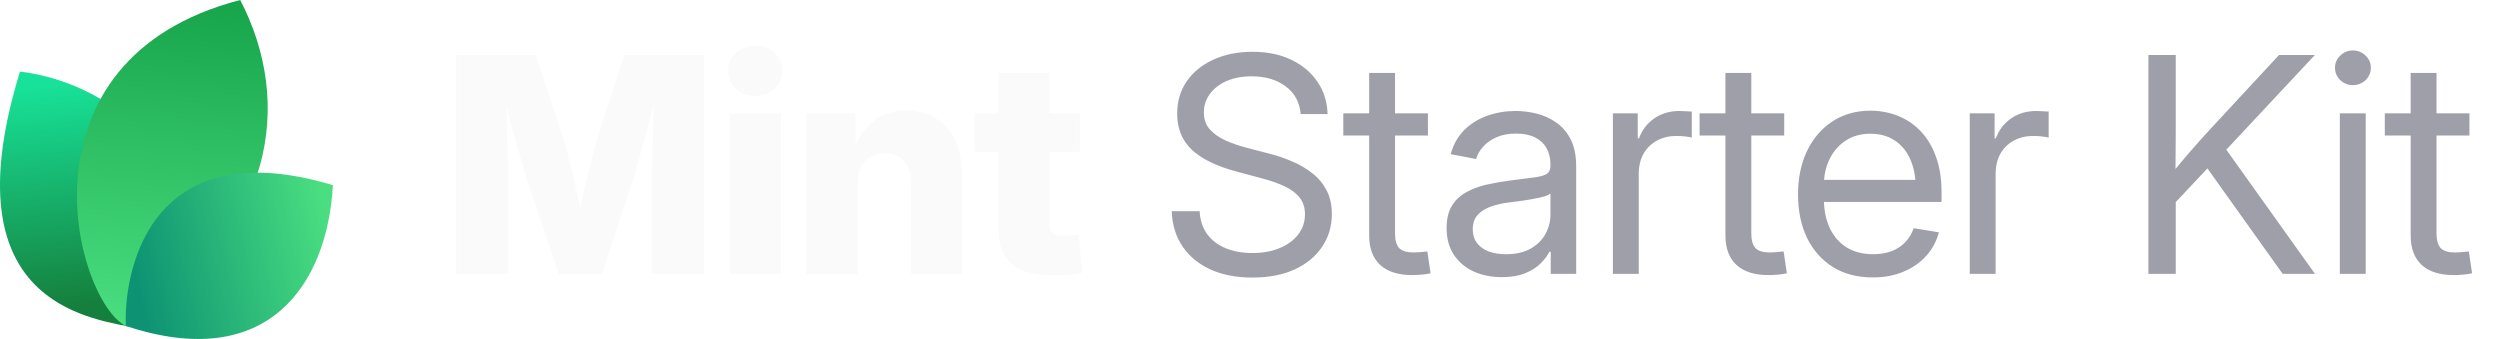
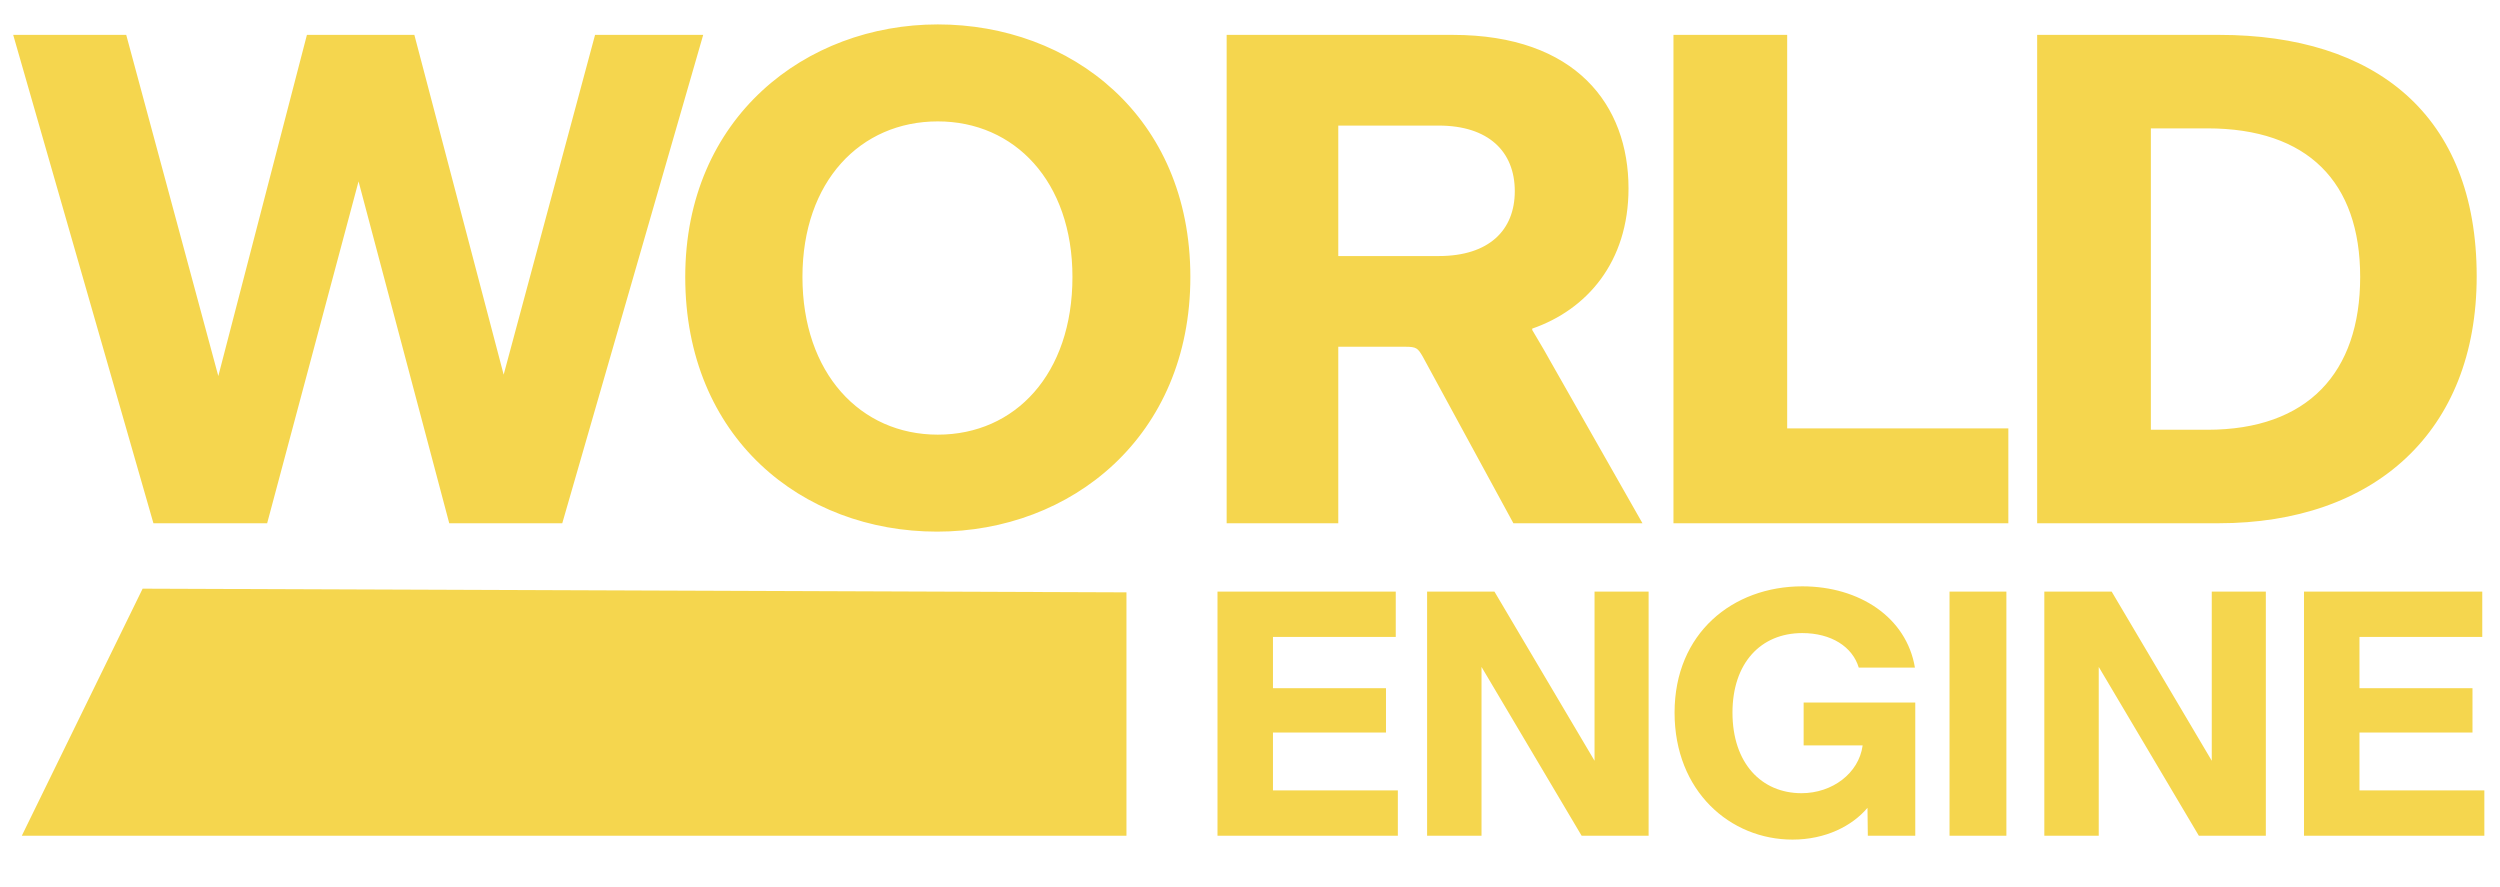
- <svg xmlns="http://www.w3.org/2000/svg" width="177" height="24" viewBox="0 0 177 24" fill="none">
-   <path d="M9.061 23.108C5.268 22.377 -3.391 20.627 1.417 5.064C9.634 6.099 16.973 14.064 9.061 23.108Z" fill="url(#paint0_linear_17557_2145)" />
-   <path d="M8.919 23.094C5.276 21.222 0.784 4.209 17.007 0C20.757 7.193 19.621 16.545 8.919 23.094Z" fill="url(#paint1_linear_17557_2145)" />
-   <path d="M8.914 23.079C8.735 19.882 10.159 9.085 23.57 13.111C23.181 20.123 18.984 26.418 8.914 23.079Z" fill="url(#paint2_linear_17557_2145)" />
-   <path d="M32.301 19.392V3.894H37.938L39.925 9.948C40.036 10.315 40.164 10.787 40.31 11.362C40.462 11.938 40.611 12.552 40.757 13.204C40.91 13.855 41.048 14.483 41.173 15.086C41.305 15.682 41.412 16.192 41.495 16.615H40.695C40.771 16.192 40.871 15.682 40.996 15.086C41.128 14.49 41.267 13.866 41.412 13.214C41.565 12.562 41.714 11.948 41.86 11.373C42.005 10.79 42.133 10.315 42.244 9.948L44.2 3.894H49.848V19.392H46.166V12.704C46.166 12.357 46.173 11.917 46.187 11.383C46.2 10.849 46.214 10.27 46.228 9.646C46.249 9.022 46.266 8.391 46.28 7.753C46.301 7.115 46.311 6.519 46.311 5.964H46.623C46.485 6.561 46.332 7.181 46.166 7.826C45.999 8.471 45.833 9.102 45.666 9.719C45.507 10.336 45.351 10.901 45.198 11.414C45.053 11.928 44.928 12.357 44.824 12.704L42.608 19.392H39.561L37.314 12.704C37.203 12.357 37.072 11.928 36.919 11.414C36.773 10.901 36.614 10.34 36.441 9.729C36.274 9.112 36.104 8.481 35.931 7.836C35.764 7.192 35.608 6.567 35.463 5.964H35.827C35.834 6.512 35.844 7.105 35.858 7.743C35.872 8.374 35.886 9.005 35.9 9.636C35.92 10.26 35.938 10.839 35.952 11.373C35.965 11.907 35.972 12.351 35.972 12.704V19.392H32.301ZM51.668 19.392V8.024H55.288V19.392H51.668ZM53.468 6.786C52.927 6.786 52.473 6.616 52.105 6.276C51.738 5.93 51.554 5.507 51.554 5.007C51.554 4.508 51.738 4.088 52.105 3.749C52.473 3.409 52.927 3.239 53.468 3.239C54.009 3.239 54.463 3.409 54.83 3.749C55.198 4.082 55.382 4.501 55.382 5.007C55.382 5.507 55.198 5.93 54.83 6.276C54.463 6.616 54.009 6.786 53.468 6.786ZM60.708 13.027V19.392H57.088V8.024H60.551L60.593 10.967H60.281C60.593 10.024 61.061 9.268 61.685 8.7C62.309 8.124 63.138 7.836 64.171 7.836C64.975 7.836 65.672 8.017 66.262 8.377C66.851 8.731 67.302 9.234 67.614 9.885C67.933 10.537 68.092 11.307 68.092 12.194V19.392H64.483V12.912C64.483 12.26 64.32 11.754 63.994 11.394C63.675 11.033 63.221 10.853 62.632 10.853C62.25 10.853 61.914 10.936 61.623 11.102C61.332 11.269 61.106 11.515 60.947 11.841C60.787 12.16 60.708 12.555 60.708 13.027ZM76.456 8.024V10.749H69.008V8.024H76.456ZM70.683 5.163H74.292V15.783C74.292 16.102 74.361 16.334 74.5 16.48C74.646 16.625 74.899 16.698 75.259 16.698C75.405 16.698 75.596 16.688 75.831 16.667C76.074 16.646 76.251 16.629 76.362 16.615L76.632 19.309C76.313 19.378 75.963 19.427 75.582 19.455C75.207 19.482 74.836 19.496 74.469 19.496C73.2 19.496 72.25 19.222 71.619 18.674C70.995 18.127 70.683 17.308 70.683 16.22V5.163Z" fill="#FAFAFA" />
-   <path d="M88.667 19.652C87.523 19.652 86.528 19.458 85.682 19.07C84.843 18.681 84.188 18.137 83.716 17.437C83.245 16.736 82.992 15.908 82.957 14.951H84.933C84.968 15.596 85.148 16.14 85.474 16.584C85.8 17.021 86.24 17.354 86.795 17.582C87.35 17.804 87.974 17.915 88.667 17.915C89.388 17.915 90.026 17.801 90.581 17.572C91.143 17.343 91.583 17.024 91.902 16.615C92.228 16.199 92.391 15.717 92.391 15.169C92.391 14.698 92.266 14.306 92.017 13.994C91.767 13.675 91.413 13.408 90.956 13.193C90.498 12.978 89.954 12.787 89.323 12.621L87.502 12.132C86.123 11.765 85.082 11.255 84.382 10.603C83.689 9.944 83.342 9.095 83.342 8.055C83.342 7.174 83.571 6.404 84.028 5.746C84.486 5.087 85.117 4.577 85.921 4.217C86.726 3.849 87.645 3.666 88.678 3.666C89.718 3.666 90.63 3.853 91.413 4.227C92.204 4.602 92.824 5.122 93.275 5.787C93.726 6.446 93.965 7.209 93.993 8.076H92.089C92.013 7.23 91.656 6.574 91.018 6.11C90.387 5.638 89.586 5.403 88.615 5.403C87.95 5.403 87.36 5.513 86.847 5.735C86.341 5.957 85.946 6.262 85.661 6.651C85.377 7.032 85.235 7.469 85.235 7.961C85.235 8.447 85.377 8.849 85.661 9.168C85.946 9.48 86.317 9.74 86.774 9.948C87.232 10.149 87.724 10.319 88.251 10.457L89.884 10.884C90.439 11.023 90.977 11.206 91.496 11.435C92.023 11.657 92.495 11.934 92.911 12.267C93.334 12.593 93.67 12.995 93.92 13.474C94.17 13.945 94.294 14.504 94.294 15.149C94.294 16.015 94.066 16.788 93.608 17.468C93.157 18.148 92.512 18.681 91.673 19.07C90.834 19.458 89.832 19.652 88.667 19.652ZM101.097 8.024V9.594H95.106V8.024H101.097ZM96.937 5.163H98.767V16.521C98.767 17 98.865 17.347 99.059 17.562C99.26 17.77 99.6 17.874 100.078 17.874C100.21 17.874 100.366 17.867 100.546 17.853C100.733 17.832 100.903 17.815 101.056 17.801L101.285 19.351C101.097 19.392 100.886 19.423 100.65 19.444C100.414 19.465 100.189 19.475 99.974 19.475C98.996 19.475 98.244 19.236 97.717 18.758C97.197 18.272 96.937 17.579 96.937 16.677V5.163ZM106.33 19.621C105.595 19.621 104.932 19.489 104.343 19.226C103.754 18.955 103.285 18.564 102.939 18.05C102.592 17.53 102.419 16.896 102.419 16.147C102.419 15.495 102.547 14.965 102.804 14.556C103.06 14.146 103.403 13.828 103.833 13.599C104.263 13.363 104.742 13.186 105.269 13.068C105.796 12.95 106.333 12.857 106.881 12.787C107.574 12.69 108.132 12.617 108.555 12.569C108.978 12.52 109.287 12.441 109.481 12.33C109.675 12.212 109.772 12.014 109.772 11.737V11.654C109.772 11.203 109.679 10.815 109.492 10.489C109.311 10.163 109.041 9.91 108.68 9.729C108.32 9.549 107.872 9.459 107.338 9.459C106.805 9.459 106.34 9.546 105.945 9.719C105.556 9.892 105.241 10.118 104.998 10.395C104.755 10.665 104.593 10.953 104.509 11.258L102.71 10.915C102.897 10.222 103.22 9.65 103.677 9.199C104.135 8.748 104.679 8.412 105.31 8.19C105.941 7.968 106.607 7.857 107.307 7.857C107.8 7.857 108.295 7.92 108.795 8.044C109.301 8.169 109.765 8.381 110.188 8.679C110.611 8.97 110.951 9.369 111.208 9.875C111.464 10.374 111.593 11.005 111.593 11.768V19.392H109.793V17.822H109.7C109.568 18.085 109.363 18.359 109.086 18.643C108.809 18.921 108.444 19.153 107.994 19.34C107.543 19.527 106.988 19.621 106.33 19.621ZM106.621 17.998C107.321 17.998 107.904 17.867 108.368 17.603C108.84 17.333 109.19 16.986 109.419 16.563C109.654 16.133 109.772 15.682 109.772 15.211V13.692C109.703 13.769 109.554 13.841 109.325 13.911C109.096 13.973 108.829 14.032 108.524 14.088C108.226 14.143 107.921 14.192 107.609 14.233C107.304 14.275 107.033 14.309 106.798 14.337C106.354 14.393 105.938 14.49 105.549 14.628C105.168 14.76 104.86 14.954 104.624 15.211C104.388 15.467 104.27 15.811 104.27 16.241C104.27 16.615 104.367 16.934 104.561 17.198C104.762 17.461 105.04 17.662 105.393 17.801C105.747 17.933 106.156 17.998 106.621 17.998ZM114.193 19.392V8.024H115.951V9.792H116.045C116.253 9.209 116.61 8.741 117.116 8.388C117.622 8.034 118.219 7.857 118.905 7.857C119.058 7.857 119.217 7.864 119.384 7.878C119.55 7.885 119.682 7.892 119.779 7.899V9.74C119.716 9.719 119.578 9.695 119.363 9.667C119.155 9.639 118.922 9.625 118.666 9.625C118.174 9.625 117.726 9.733 117.324 9.948C116.922 10.163 116.603 10.471 116.367 10.874C116.138 11.276 116.024 11.758 116.024 12.319V19.392H114.193ZM126.322 8.024V9.594H120.33V8.024H126.322ZM122.161 5.163H123.992V16.521C123.992 17 124.089 17.347 124.283 17.562C124.484 17.77 124.824 17.874 125.302 17.874C125.434 17.874 125.59 17.867 125.77 17.853C125.958 17.832 126.127 17.815 126.28 17.801L126.509 19.351C126.322 19.392 126.11 19.423 125.874 19.444C125.639 19.465 125.413 19.475 125.198 19.475C124.221 19.475 123.468 19.236 122.941 18.758C122.421 18.272 122.161 17.579 122.161 16.677V5.163ZM132.604 19.642C131.502 19.642 130.555 19.396 129.765 18.903C128.974 18.404 128.364 17.714 127.934 16.834C127.511 15.946 127.3 14.927 127.3 13.775C127.3 12.611 127.511 11.584 127.934 10.697C128.364 9.802 128.964 9.102 129.734 8.596C130.51 8.089 131.408 7.836 132.428 7.836C133.1 7.836 133.738 7.954 134.341 8.19C134.952 8.426 135.489 8.783 135.954 9.261C136.425 9.74 136.793 10.343 137.056 11.071C137.327 11.792 137.462 12.645 137.462 13.63V14.296H128.433V12.735H136.463L135.631 13.297C135.631 12.541 135.506 11.876 135.257 11.3C135.007 10.725 134.643 10.277 134.165 9.958C133.686 9.632 133.107 9.469 132.428 9.469C131.748 9.469 131.162 9.632 130.67 9.958C130.177 10.284 129.796 10.725 129.526 11.279C129.262 11.827 129.13 12.441 129.13 13.12V14.046C129.13 14.864 129.273 15.572 129.557 16.168C129.841 16.757 130.243 17.211 130.763 17.53C131.283 17.842 131.901 17.998 132.615 17.998C133.093 17.998 133.523 17.929 133.905 17.79C134.293 17.645 134.619 17.433 134.882 17.156C135.153 16.879 135.354 16.546 135.486 16.157L137.275 16.449C137.108 17.08 136.81 17.634 136.38 18.113C135.95 18.591 135.413 18.966 134.768 19.236C134.123 19.507 133.402 19.642 132.604 19.642ZM139.459 19.392V8.024H141.217V9.792H141.311C141.519 9.209 141.876 8.741 142.382 8.388C142.888 8.034 143.485 7.857 144.171 7.857C144.324 7.857 144.483 7.864 144.649 7.878C144.816 7.885 144.948 7.892 145.045 7.899V9.74C144.982 9.719 144.844 9.695 144.629 9.667C144.421 9.639 144.188 9.625 143.932 9.625C143.439 9.625 142.992 9.733 142.59 9.948C142.188 10.163 141.869 10.471 141.633 10.874C141.404 11.276 141.29 11.758 141.29 12.319V19.392H139.459ZM153.429 14.961V12.715C153.783 12.257 154.136 11.82 154.49 11.404C154.844 10.981 155.204 10.565 155.572 10.156C155.939 9.74 156.314 9.327 156.695 8.918L161.355 3.894H163.893L157.277 10.967H157.184L153.429 14.961ZM152.108 19.392V3.894H154.043V9.241L154.022 12.559L154.043 13.505V19.392H152.108ZM161.615 19.392L155.967 11.477L157.173 9.969L163.903 19.392H161.615ZM165.661 19.392V8.024H167.492V19.392H165.661ZM166.587 6.027C166.24 6.027 165.942 5.909 165.692 5.673C165.443 5.43 165.318 5.139 165.318 4.799C165.318 4.459 165.443 4.172 165.692 3.936C165.942 3.693 166.24 3.572 166.587 3.572C166.934 3.572 167.232 3.693 167.482 3.936C167.731 4.172 167.856 4.459 167.856 4.799C167.856 5.139 167.731 5.43 167.482 5.673C167.232 5.909 166.934 6.027 166.587 6.027ZM174.836 8.024V9.594H168.844V8.024H174.836ZM170.675 5.163H172.506V16.521C172.506 17 172.603 17.347 172.797 17.562C172.998 17.77 173.338 17.874 173.816 17.874C173.948 17.874 174.104 17.867 174.284 17.853C174.472 17.832 174.641 17.815 174.794 17.801L175.023 19.351C174.836 19.392 174.624 19.423 174.388 19.444C174.153 19.465 173.927 19.475 173.712 19.475C172.735 19.475 171.982 19.236 171.455 18.758C170.935 18.272 170.675 17.579 170.675 16.677V5.163Z" fill="#9F9FA9" />
-   <defs>
-     <linearGradient id="paint0_linear_17557_2145" x1="3.776" y1="5.916" x2="5.232" y2="21.559" gradientUnits="userSpaceOnUse">
-       <stop stop-color="#18E299" />
-       <stop offset="1" stop-color="#15803D" />
-     </linearGradient>
-     <linearGradient id="paint1_linear_17557_2145" x1="12.171" y1="-0.718" x2="10.19" y2="22.983" gradientUnits="userSpaceOnUse">
-       <stop stop-color="#16A34A" />
-       <stop offset="1" stop-color="#4ADE80" />
-     </linearGradient>
-     <linearGradient id="paint2_linear_17557_2145" x1="23.133" y1="15.353" x2="9.338" y2="18.52" gradientUnits="userSpaceOnUse">
-       <stop stop-color="#4ADE80" />
-       <stop offset="1" stop-color="#0D9373" />
-     </linearGradient>
-   </defs>
+ <svg xmlns="http://www.w3.org/2000/svg" width="344" height="122" viewBox="0 0 344 122" fill="none">
+   <path d="M61.816 72L49.336 24.96L36.76 72H21.112L1.816 4.8H17.368L30.04 51.744L42.232 4.8H57.016L69.304 51.552L81.88 4.8H96.76L77.368 72H61.816ZM128.945 73.152C110.321 73.152 94.289 60.192 94.289 38.112C94.289 16.128 110.897 3.36 129.041 3.36C147.281 3.36 163.793 15.936 163.793 38.112C163.793 60.096 147.377 73.152 128.945 73.152ZM129.041 59.808C139.697 59.808 147.569 51.456 147.569 38.112C147.569 24.96 139.601 16.704 129.041 16.704C118.385 16.704 110.417 24.96 110.417 38.112C110.417 51.36 118.385 59.808 129.041 59.808ZM193.363 47.712H184.147V72H168.787V4.8H199.891C216.883 4.8 224.083 14.496 224.083 25.92C224.083 36.096 218.323 42.624 210.835 45.216V45.408C211.603 46.752 212.179 47.616 213.235 49.536L226.003 72H208.243L195.763 49.056C195.091 47.904 194.899 47.712 193.363 47.712ZM184.147 17.28V35.232H197.971C204.883 35.232 208.435 31.68 208.435 26.304C208.435 20.832 204.787 17.28 197.971 17.28H184.147ZM230.268 72V4.8H245.916V58.944H276.348V72H230.268ZM280.312 72V4.8H305.368C326.776 4.8 340.792 15.744 340.792 38.016C340.792 59.424 326.68 72 305.272 72H280.312ZM295.96 59.136H303.736C317.56 59.136 324.76 51.264 324.76 38.112C324.76 25.056 317.56 17.664 303.736 17.664H295.96V59.136ZM192.344 108.76V115H167.528V81.4H192.056V87.64H175.16V94.696H190.712V100.792H175.16V108.76H192.344ZM217.633 115L203.857 91.768V115H196.369V81.4H205.633L219.409 104.68V81.4H226.849V115H217.633ZM248.181 102.568V96.664H263.541V115H257.013L256.965 111.16C254.853 113.656 251.205 115.528 246.645 115.528C238.101 115.528 230.421 108.904 230.421 98.056C230.421 87.112 238.437 80.68 247.989 80.68C255.861 80.68 262.341 84.952 263.493 91.864H255.765C254.901 88.984 251.973 87.112 247.989 87.112C242.277 87.112 238.389 91.24 238.389 98.056C238.389 105.016 242.373 109.144 247.893 109.144C252.117 109.144 255.765 106.408 256.293 102.616V102.568H248.181ZM268.255 115V81.4H276.079V115H268.255ZM302.563 115L288.787 91.768V115H281.299V81.4H290.563L304.339 104.68V81.4H311.779V115H302.563ZM341.847 108.76V115H317.031V81.4H341.559V87.64H324.663V94.696H340.215V100.792H324.663V108.76H341.847Z" fill="#F5D64E" />
+   <path d="M19.625 81L155 81.507V115H3L19.625 81Z" fill="#F5D64E" />
</svg>
